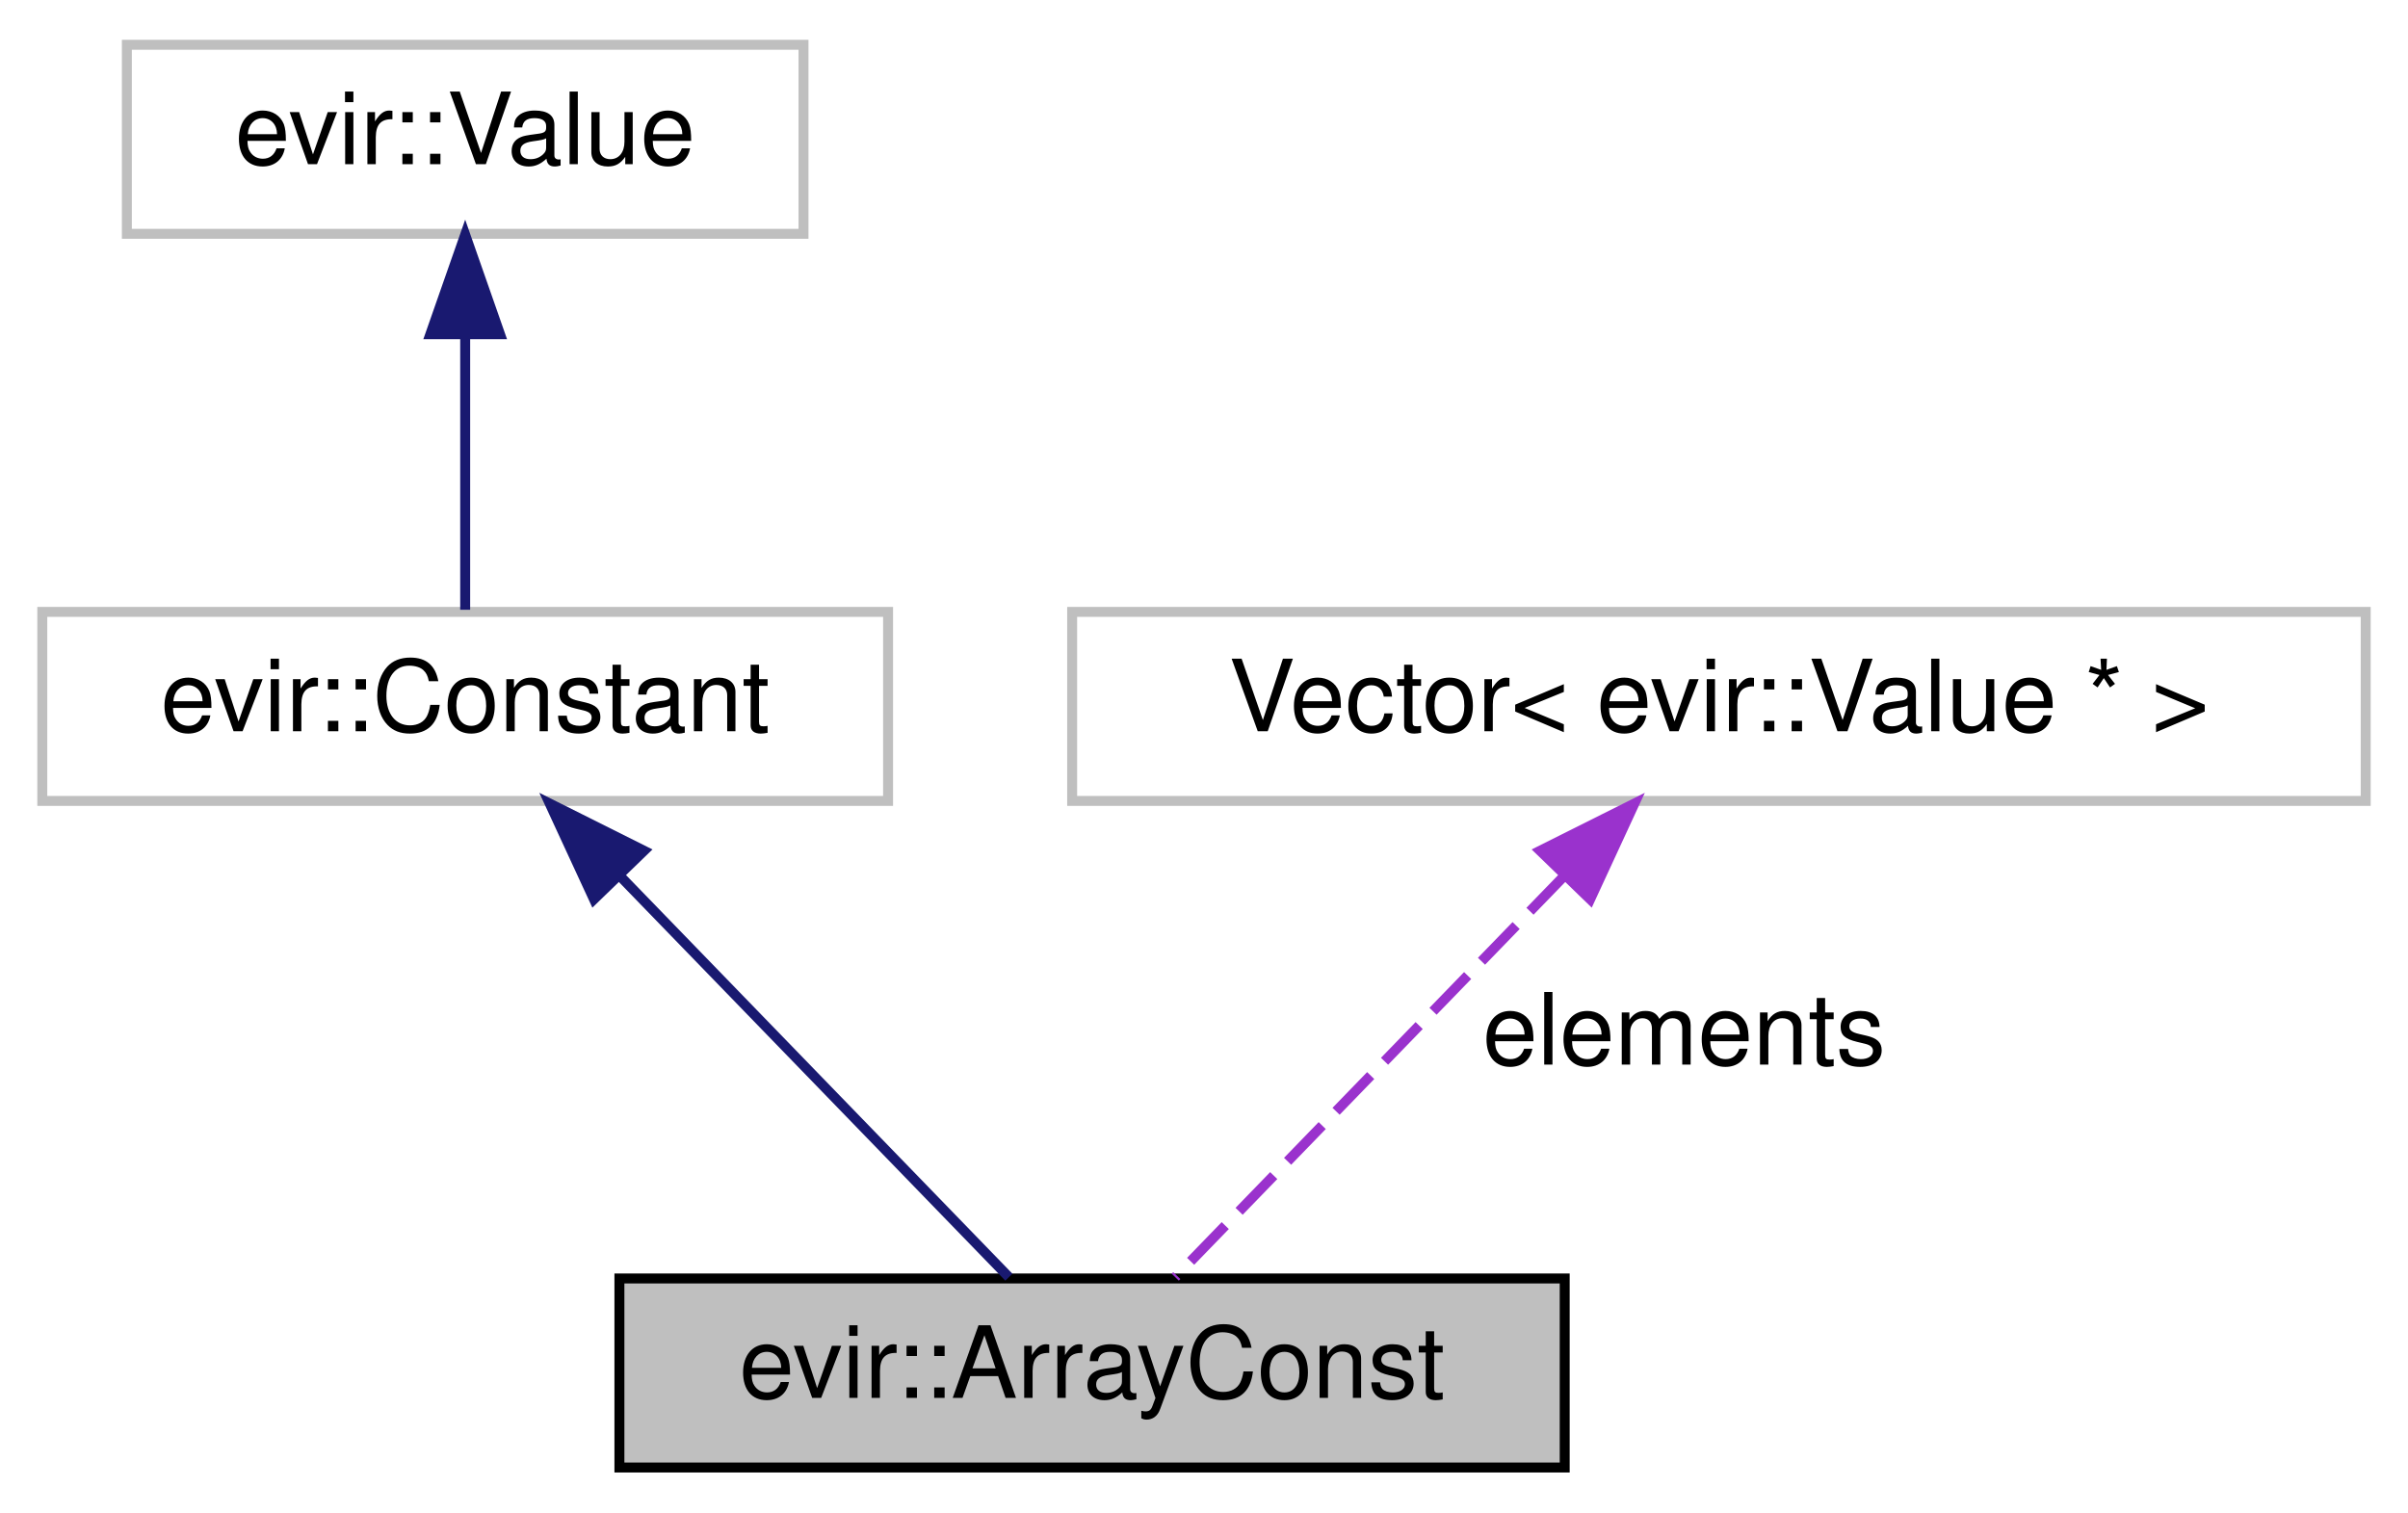
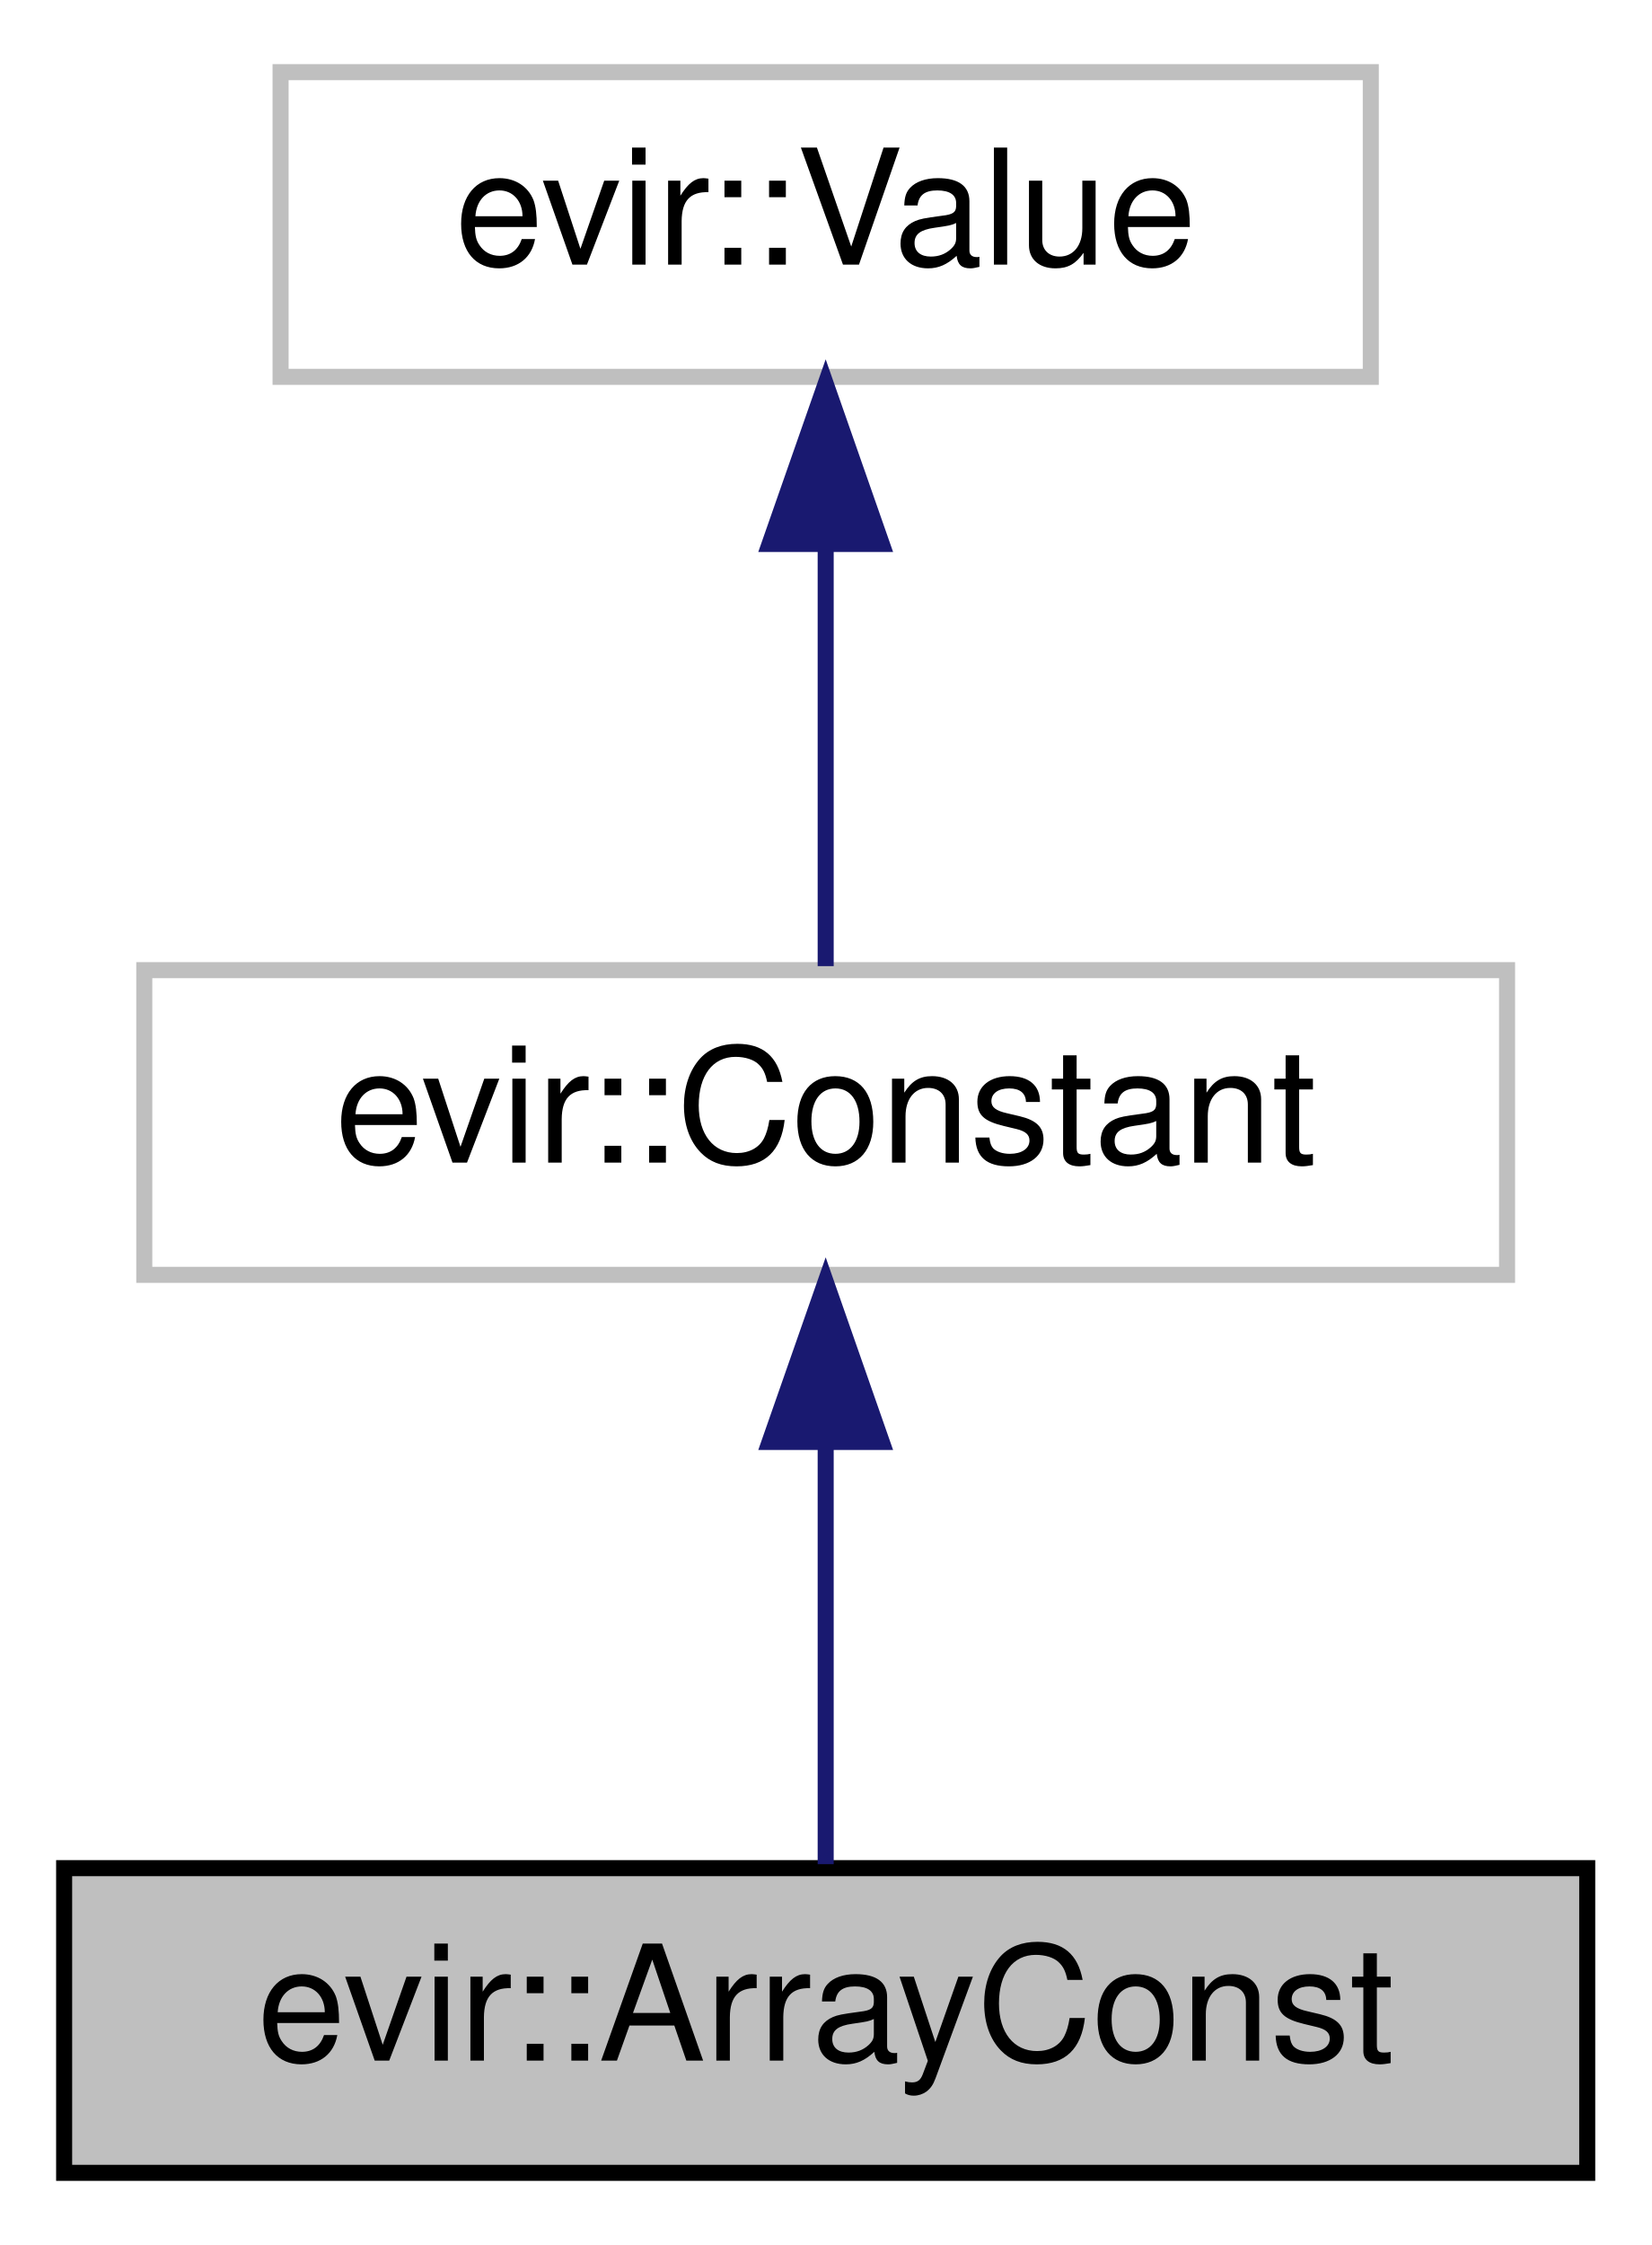
- <svg xmlns="http://www.w3.org/2000/svg" xmlns:xlink="http://www.w3.org/1999/xlink" width="242pt" height="152pt" viewBox="0.00 0.00 241.50 152.00">
-   <g id="graph0" class="graph" transform="scale(1 1) rotate(0) translate(4 148)">
+ <svg xmlns="http://www.w3.org/2000/svg" xmlns:xlink="http://www.w3.org/1999/xlink" width="103pt" height="140pt" viewBox="0.00 0.00 103.00 140.00">
+   <g id="graph0" class="graph" transform="scale(1 1) rotate(0) translate(4 136)">
    <g id="node1" class="node">
      <g id="a_node1">
        <a xlink:title=" ">
-           <polygon fill="#bfbfbf" stroke="black" points="58,-0.5 58,-19.5 153,-19.5 153,-0.5 58,-0.5" />
-           <text text-anchor="middle" x="105.5" y="-7.5" font-family="Helvetica,sans-Serif" font-size="10.00">evir::ArrayConst</text>
+           <polygon fill="#bfbfbf" stroke="black" points="0,-0.5 0,-19.5 95,-19.5 95,-0.5 0,-0.5" />
+           <text text-anchor="middle" x="47.5" y="-7.5" font-family="Helvetica,sans-Serif" font-size="10.00">evir::ArrayConst</text>
        </a>
      </g>
    </g>
    <g id="node2" class="node">
      <g id="a_node2">
        <a xlink:href="classevir_1_1Constant.html" target="_top" xlink:title=" ">
-           <polygon fill="none" stroke="#bfbfbf" points="0,-67.5 0,-86.5 85,-86.5 85,-67.5 0,-67.5" />
-           <text text-anchor="middle" x="42.5" y="-74.5" font-family="Helvetica,sans-Serif" font-size="10.00">evir::Constant</text>
+           <polygon fill="none" stroke="#bfbfbf" points="5,-56.5 5,-75.5 90,-75.5 90,-56.5 5,-56.5" />
+           <text text-anchor="middle" x="47.5" y="-63.5" font-family="Helvetica,sans-Serif" font-size="10.00">evir::Constant</text>
        </a>
      </g>
    </g>
    <g id="edge1" class="edge">
-       <path fill="none" stroke="midnightblue" d="M58.01,-60C70.37,-47.25 87.19,-29.89 97.14,-19.63" />
-       <polygon fill="midnightblue" stroke="midnightblue" points="55.44,-57.62 51,-67.23 60.47,-62.49 55.44,-57.62" />
+       <path fill="none" stroke="midnightblue" d="M47.5,-45.8C47.5,-36.91 47.5,-26.78 47.5,-19.75" />
+       <polygon fill="midnightblue" stroke="midnightblue" points="44,-46.08 47.5,-56.08 51,-46.08 44,-46.08" />
    </g>
    <g id="node3" class="node">
      <g id="a_node3">
        <a xlink:href="classevir_1_1Value.html" target="_top" xlink:title=" ">
-           <polygon fill="none" stroke="#bfbfbf" points="8.5,-124.5 8.5,-143.5 76.5,-143.5 76.5,-124.5 8.5,-124.5" />
-           <text text-anchor="middle" x="42.5" y="-131.5" font-family="Helvetica,sans-Serif" font-size="10.00">evir::Value</text>
+           <polygon fill="none" stroke="#bfbfbf" points="13.5,-112.5 13.5,-131.5 81.5,-131.5 81.5,-112.5 13.5,-112.5" />
+           <text text-anchor="middle" x="47.5" y="-119.5" font-family="Helvetica,sans-Serif" font-size="10.00">evir::Value</text>
        </a>
      </g>
    </g>
    <g id="edge2" class="edge">
-       <path fill="none" stroke="midnightblue" d="M42.5,-114.12C42.5,-104.82 42.5,-94.06 42.5,-86.71" />
-       <polygon fill="midnightblue" stroke="midnightblue" points="39,-114.41 42.5,-124.41 46,-114.41 39,-114.41" />
-     </g>
-     <g id="node4" class="node">
-       <g id="a_node4">
-         <a xlink:title=" ">
-           <polygon fill="none" stroke="#bfbfbf" points="103.5,-67.5 103.5,-86.5 233.5,-86.5 233.5,-67.5 103.5,-67.5" />
-           <text text-anchor="middle" x="168.5" y="-74.5" font-family="Helvetica,sans-Serif" font-size="10.00">Vector&lt; evir::Value * &gt;</text>
-         </a>
-       </g>
-     </g>
-     <g id="edge3" class="edge">
-       <path fill="none" stroke="#9a32cd" stroke-dasharray="5,2" d="M152.99,-60C140.63,-47.25 123.81,-29.89 113.86,-19.63" />
-       <polygon fill="#9a32cd" stroke="#9a32cd" points="150.53,-62.49 160,-67.23 155.56,-57.62 150.53,-62.49" />
-       <text text-anchor="middle" x="165" y="-41" font-family="Helvetica,sans-Serif" font-size="10.00"> elements</text>
+       <path fill="none" stroke="midnightblue" d="M47.5,-101.8C47.5,-92.91 47.5,-82.78 47.5,-75.75" />
+       <polygon fill="midnightblue" stroke="midnightblue" points="44,-102.08 47.5,-112.08 51,-102.08 44,-102.08" />
    </g>
  </g>
</svg>
